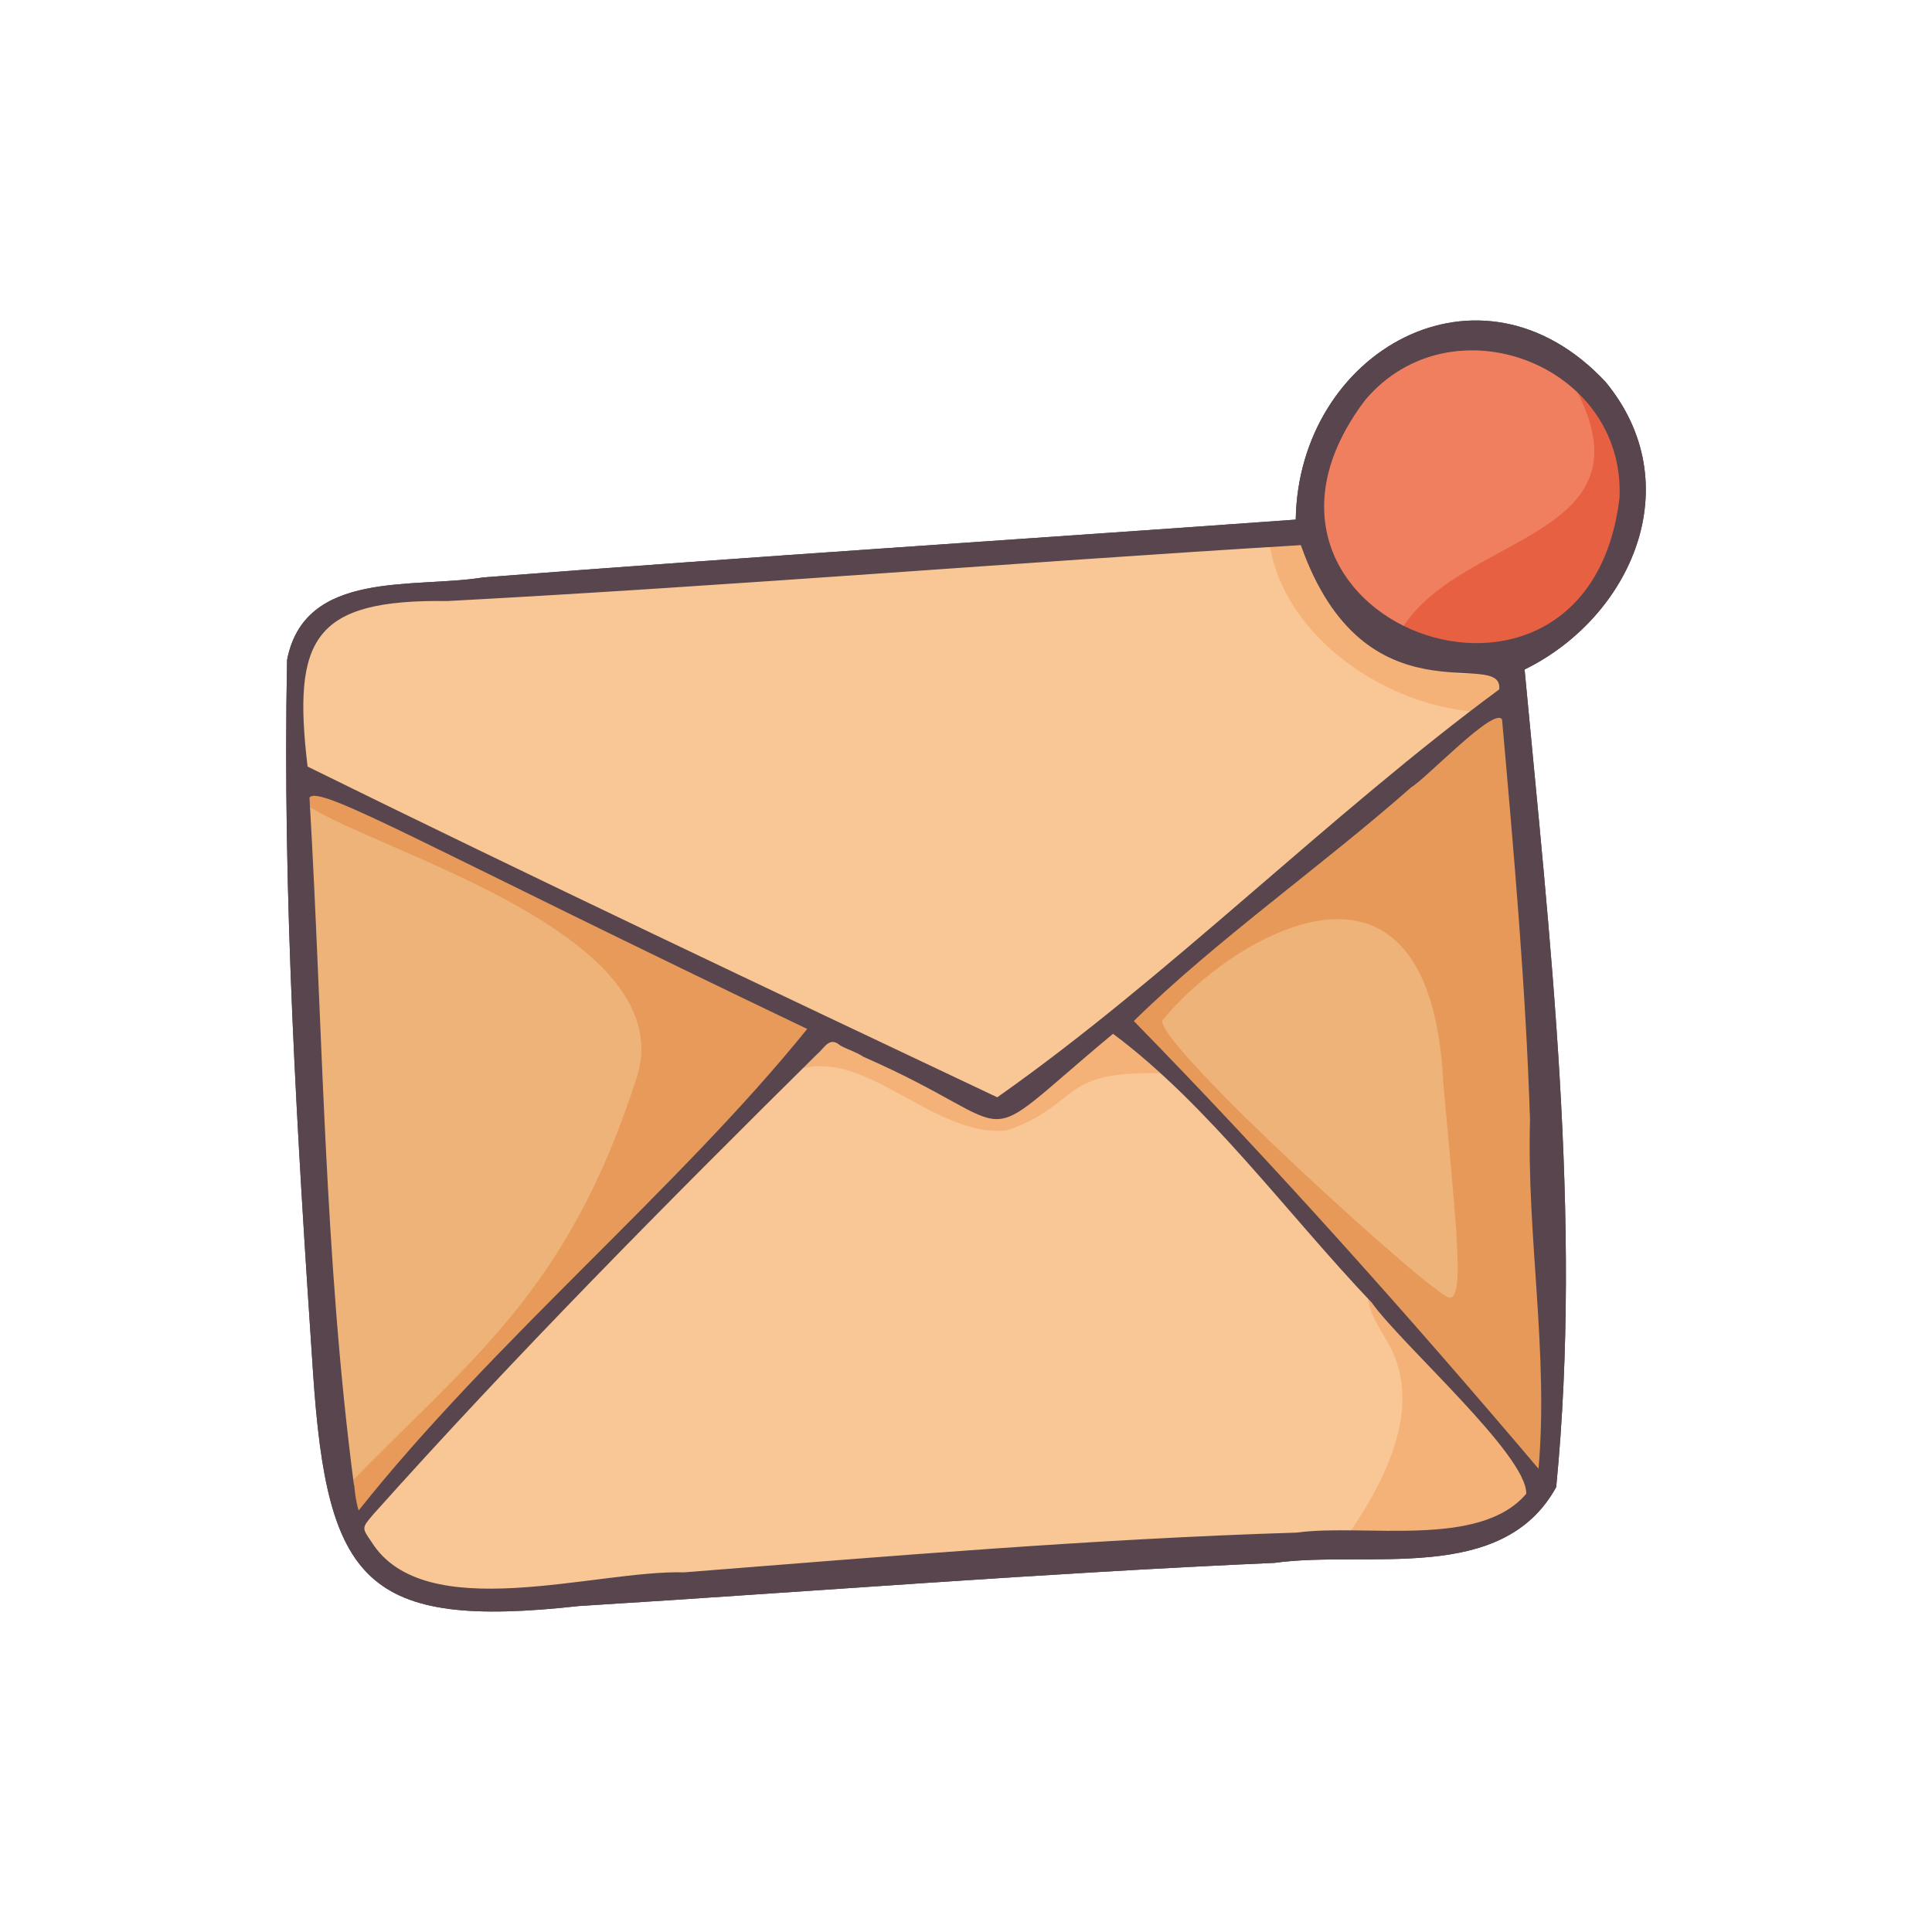
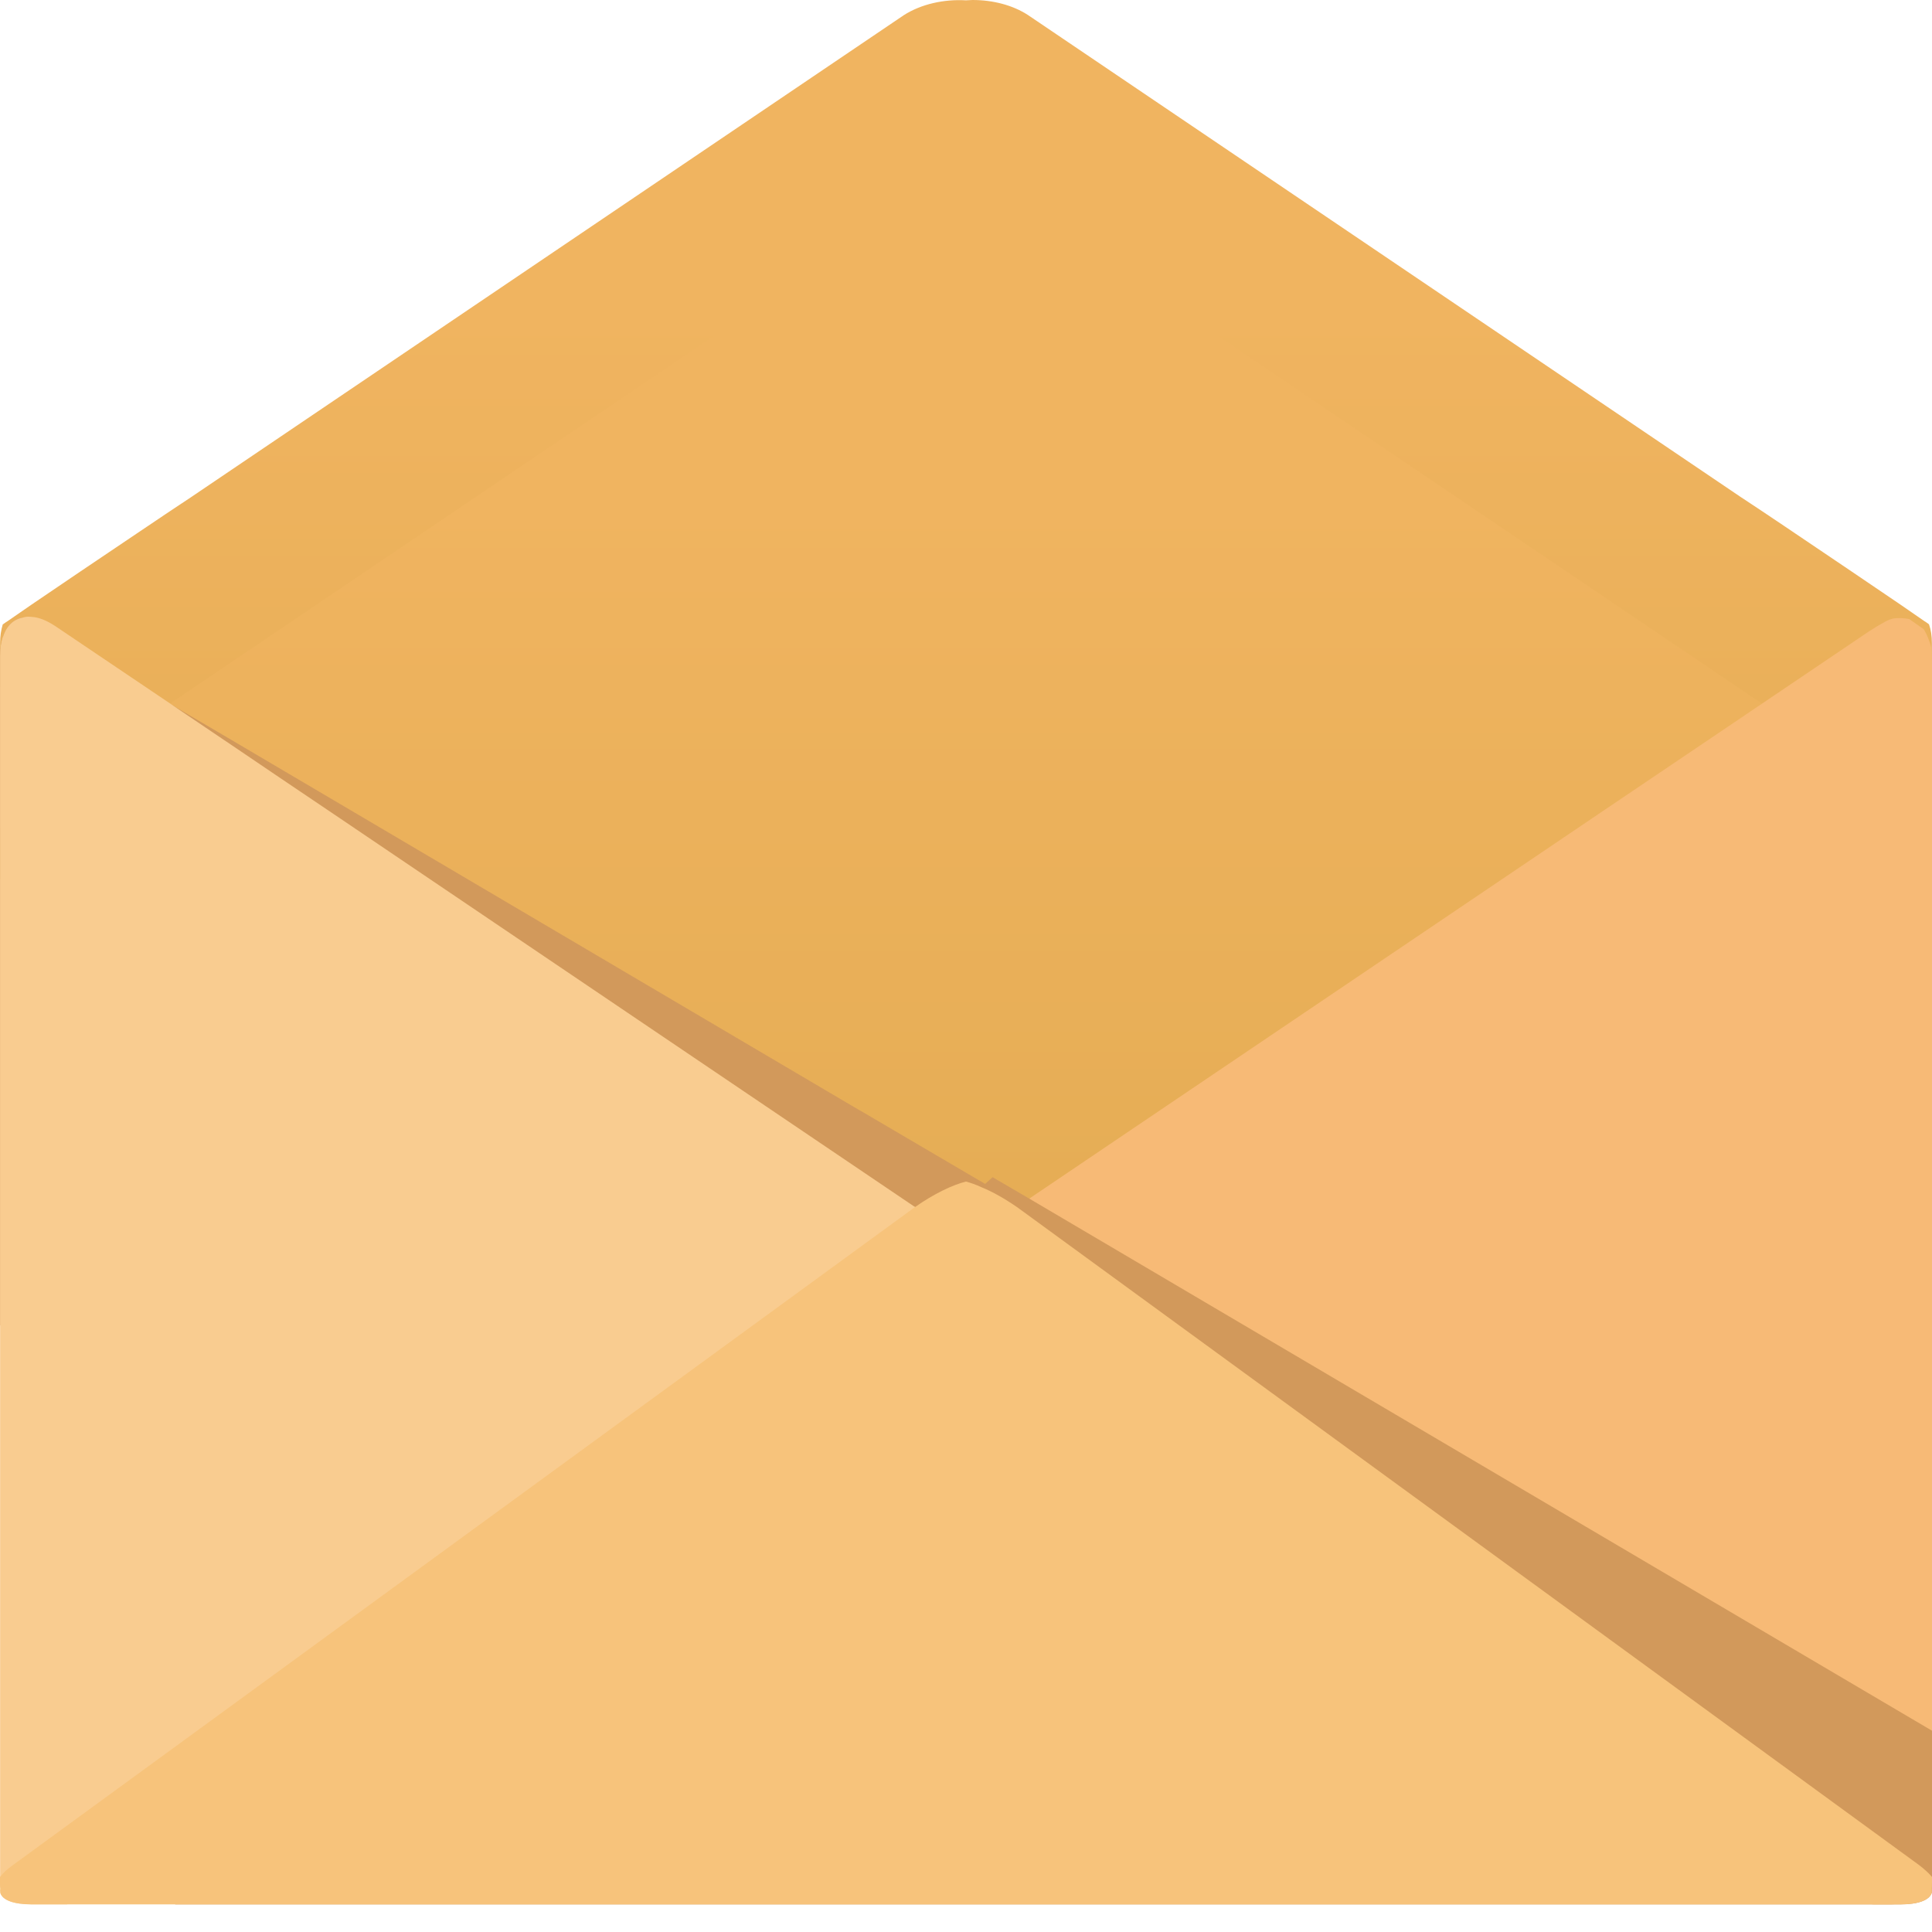
- <svg xmlns="http://www.w3.org/2000/svg" width="50px" height="50px" viewBox="0 0 500 500" enable-background="new 0 0 500 500" id="Layer_1" version="1.1" xml:space="preserve">
+ <svg xmlns="http://www.w3.org/2000/svg" height="800px" width="800px" version="1.1" id="_x35_" viewBox="0 0 512 512" xml:space="preserve">
  <g>
-     <path d="M415.484,98.802c-32.513-34.721-79.476-7.76-80.147,35.672c-70.075,5.061-140.187,9.532-210.236,14.956   c-17.966,2.95-46.232-2.155-50.804,21.342c-1.24,60.734,2.622,123.439,6.731,184.645c3.626,53.981,13.508,66.33,68.775,60.224   c60.022-3.725,119.983-8.527,180.067-11.174c24.076-3.344,58.891,5.813,72.874-19.608c6.803-69.612-1.65-141.737-8.182-211.589   C422.206,159.684,437.387,125.278,415.484,98.802z" fill="#58454D" />
-     <path d="M77.043,200.22c0,0-5.898-37.514,9.685-43.032c15.582-5.518,252.151-20.042,252.151-20.042   c4.725,25.336,29.182,35.889,51.801,32.422v10.905L290.435,263.59l103.159,113.475c0,0,5.993,5.305,4.421,9.628   c-1.572,4.323-3.34,9.825-30.064,11.986c-26.723,2.161-240.453,18.059-255.29,14.639s-21.01-17.39-21.01-17.39   c31.542-38.981,90.779-95.622,122.754-128.713L77.043,200.22z" fill="#F8C795" />
-     <path d="M75.948,203.757c1.387,18.645,7.775,165.614,15.704,192.171c27.501-33.603,95.75-100.981,122.754-128.713   L82.009,202.643L75.948,203.757z" fill="#EEB378" />
-     <path d="M390.679,180.473c3.311,9.848,11.742,179.35,11.263,196.789c0.003-0.001-3.927,9.431-3.927,9.431   l-2.812-7.957c-24.81-27.197-79.607-87.453-104.769-115.146L390.679,180.473z" fill="#E79959" />
-     <path d="M78.493,207.617c14.01,11.338,97.763,32.809,86.448,70.775c-17.928,56.139-43.08,73.162-75.219,106.374   l2.5,10.278c27.972-35.156,90.453-95.77,121.743-128.044c-16.305-7.891-119.075-58.348-132.923-64.358   C81.042,202.643,78.322,204.844,78.493,207.617z" fill="#E79A59" />
-     <path d="M300.817,264.081c17.167-21.182,69.385-53.491,72.724,16.452c3.397,37.389,5.486,55.366,1.619,55.317   C371.292,335.801,299.115,270.172,300.817,264.081z" fill="#EEB378" />
-     <path d="M421.342,128.644c-0.903,52.885-79.569,52.877-80.464-0.002C341.781,75.759,420.447,75.767,421.342,128.644   z" fill="#EF7F5F" />
-     <path d="M361.306,165.467c13.541-28.613,71.728-24.507,43.817-69.473   C446.673,125.25,405.473,189.332,361.306,165.467z" fill="#E86042" />
-     <path d="M348.66,397.5c8.827-12.763,18.431-30.272,12.367-46.224c-2.145-5.547-7.057-10.448-7.144-16.586   C383.813,373.199,433.621,397.979,348.66,397.5z" fill="#F5B278" />
-     <path d="M382.211,184.244c-23.481-1.585-49.898-19.176-53.68-43.572c-0.063-1.503-1.163-0.848-1.857-1.063   c2.548,0.281,10.199-2.208,10.858,0.681c4.542,18.066,20.276,32.047,38.92,33.776c3.01,1.401,13.335-1.867,13.486,0.914   C391.776,180.301,385.478,181.433,382.211,184.244z" fill="#F5B278" />
-     <path d="M290.114,265.562c-43.59,29.075-16.187,30.127-68.243,6.095l0,0c0,0,0,0,0,0c0,0.001,0,0.002,0,0.003   c-1.939-1.313-4.193-1.915-6.217-3.038c-2.967-2.564-4.174,0.662-6.329,2.441c-3.573,3.393-7.276,6.795-10.67,10.423   c20.517-17.927,40.3,13.456,62.018,11.05c19.741-6.929,12.626-16.08,42.436-14.65C299.151,273.383,294.43,269.686,290.114,265.562z   " fill="#F5B278" />
-     <path d="M80.44,208.491C80.44,208.491,80.44,208.491,80.44,208.491c0,0.01,0,0.019-0.001,0.029   c0.006-0.008,0.013-0.011,0.019-0.018C80.452,208.499,80.446,208.495,80.44,208.491z" fill="#58454D" />
-     <path d="M415.484,98.802c-32.513-34.721-79.476-7.76-80.147,35.672c-70.075,5.061-140.187,9.532-210.236,14.956   c-17.966,2.95-46.232-2.155-50.804,21.342c-1.24,60.734,2.622,123.439,6.731,184.645c3.626,53.981,13.508,66.33,68.775,60.224   c60.022-3.725,119.983-8.527,180.067-11.174c24.076-3.344,58.891,5.813,72.874-19.608c6.803-69.612-1.65-141.737-8.182-211.589   C422.206,159.684,437.387,125.278,415.484,98.802z M79.602,198.39c-3.948-33.069,1.459-43.322,36.173-42.84   c73.673-3.927,147.24-10.014,220.881-14.472c16.587,47.003,52.439,26.129,51.346,37.332   c-44.135,32.568-85.588,74.396-129.913,105.57C198.67,255.861,137.943,227.114,79.602,198.39z M92.817,390.914   c-0.665-2.144-0.924-4.199-1.113-6.267c0,0,0,0,0,0c-0.044-0.179-0.088-0.358-0.132-0.537c0,0,0,0,0,0   c-7.701-58.881-8.004-118.475-11.479-177.698c2.571-3.48,30.416,12.844,128.814,59.878   C176.105,306.977,127.444,347.332,92.817,390.914z M394.985,386.587c-12.031,14.276-42.04,7.655-59.379,10.049   c-52.967,1.642-105.775,6.131-158.588,10.288c-22.794-0.661-67.227,14.091-80.923-7.96c-2.497-3.576-2.422-3.553,0.396-6.917   c36.736-41.096,75.699-80.383,114.851-119.111c2.091-1.724,3.251-4.844,6.127-2.363c1.959,1.087,4.142,1.67,6.019,2.941   c0-0.001,0-0.002,0-0.003c0,0,0,0,0,0l0,0c43.69,19.163,26.357,25.786,64.567-5.968c24.75,18.45,45.124,46.642,66.973,69.602v0   C362.693,347.944,395.317,376.665,394.985,386.587z M395.966,289.77c-0.871,30.102,4.838,60.521,2.202,90.333   c-33.718-39.761-68.33-78.598-104.74-115.865c21.112-20.767,48.658-40.084,71.795-60.488c3.874-2.268,21.703-21.151,23.512-17.51   C391.789,220.692,394.85,255.194,395.966,289.77z M419.126,128.862c-8.366,69.663-108.682,31.433-65.848-25.297   C375.498,77.122,420.717,94.233,419.126,128.862z" fill="#58454D" />
+     <linearGradient id="SVGID_1_" gradientUnits="userSpaceOnUse" x1="256" y1="347.889" x2="256" y2="-8.003553e-011">
+       <stop offset="0" style="stop-color:#E1AA50" />
+       <stop offset="0.768" style="stop-color:#F0B460" />
+     </linearGradient>
+     <path style="fill:url(#SVGID_1_);" d="M511.972,170.467v11.507c-0.6,0.427-1.372,0.937-2.143,1.448l-19.117,13.041   c-1.285,0.853-2.828,1.875-4.371,2.984c-7.973,5.283-18.345,12.358-25.203,16.876L293.376,329.769l-5.315,3.58l-15.602,10.569   c-1.972,1.278-4.286,2.301-6.858,2.983c-1.029,0.34-2.229,0.511-3.343,0.681c-0.172,0.085-0.343,0.085-0.428,0.085   c-1.972,0.256-3.943,0.256-5.83,0.171c-1.886,0.085-3.857,0.085-5.829-0.171c-1.285-0.171-2.572-0.427-3.772-0.767   c-2.572-0.681-4.886-1.705-6.858-2.983l-7.029-4.774l-8.572-5.795L50.862,216.324c-1.886-1.279-4.029-2.728-6.429-4.262   c-6-4.006-13.03-8.779-18.774-12.614c-1.543-1.109-3.086-2.131-4.372-2.984L2.171,183.423c-0.771-0.511-1.543-1.022-2.143-1.448   v-11.507c0-1.96,0.257-3.494,0.686-4.943c0-0.084,0.086-0.084,0.086-0.084c0.429-0.341,0.857-0.597,1.371-0.939l6.172-4.262   l12.944-8.779c8.143-5.454,21.431-14.489,29.574-19.859L239.541,4.007c4.544-2.898,10.544-4.262,16.459-3.921   c0.6,0,1.114-0.085,1.715-0.085h0.086c5.315,0,10.63,1.365,14.659,4.007l188.679,127.594c6.772,4.432,17.059,11.421,25.031,16.792   c1.629,1.107,3.172,2.131,4.543,3.067l12.944,8.779l6.172,4.262c0.514,0.341,0.943,0.597,1.371,0.939   C511.715,166.888,511.972,168.507,511.972,170.467z" />
+     <linearGradient id="SVGID_2_" gradientUnits="userSpaceOnUse" x1="256" y1="398.917" x2="256" y2="51.064">
+       <stop offset="0" style="stop-color:#E1AA50" />
+       <stop offset="0.768" style="stop-color:#F0B460" />
+     </linearGradient>
+     <path style="fill:url(#SVGID_2_);" d="M512,221.49v11.441c-0.625,0.443-1.429,0.976-2.141,1.508l-19.179,13.037   c-8.116,5.41-21.407,14.455-29.524,19.866L272.502,394.875c-2.051,1.33-4.371,2.305-6.868,3.015   c-3.032,0.887-6.422,1.153-9.633,0.975c-3.211,0.178-6.601-0.089-9.633-0.975c-2.498-0.71-4.817-1.685-6.868-3.015L50.845,267.341   c-8.117-5.411-21.408-14.456-29.524-19.866L2.142,234.439c-0.712-0.533-1.516-1.065-2.141-1.508V221.49   c0-1.951,0.268-3.548,0.714-4.966c0-0.089,0.089-0.089,0.089-0.089c0.446-0.355,0.892-0.622,1.337-0.977l6.245-4.257l12.934-8.78   c8.116-5.41,21.407-14.455,29.524-19.866L239.499,55.023c4.549-2.927,10.614-4.258,16.501-3.903   c5.887-0.355,12.042,0.975,16.501,3.903l188.655,127.532c8.117,5.411,21.408,14.456,29.524,19.866l12.934,8.78l6.245,4.257   c0.445,0.355,0.891,0.621,1.337,0.977C511.732,217.853,512,219.539,512,221.49z" />
+     <path style="fill:#D2995B;" d="M262.258,314.513v35.968h-1.029l-11.487,0.767H0.028V173.792c0-1.96,0.257-3.58,0.686-4.944   c0-0.085,0.086-0.085,0.086-0.085c0.943-2.983,2.829-4.688,5.315-5.114l10.716,6.307l5.057,2.983l23.06,13.553l1.2,0.681   l14.659,8.609l166.819,98.359l0.343,0.171l33.089,19.433L262.258,314.513z" />
+     <g>
+       <path style="fill:#F9CC90;" d="M266.715,336.247c0,0.085-1.714,1.279-4.457,3.239c-1.715,1.108-3.858,2.558-6.258,4.262    c-1.2,0.767-2.486,1.619-3.857,2.557l-1.972,1.363l-3.772,2.557l-1.629,1.023l-26.66,17.984c-2.829,1.875-5.658,3.835-8.229,5.626    c-4.886,3.324-8.916,6.051-10.287,6.903c-1.972,1.449-10.201,6.99-18.345,12.529l-44.577,30.088l-0.172,0.171l-0.085,0.085    L27.031,498.447c-1.886,1.279-3.943,2.642-5.915,4.006c-1.115,0.767-2.229,1.449-3.343,2.216H8.515    c-4.972,0-7.801-1.108-8.401-2.983c0-0.085,0-0.085,0-0.085c0-0.341-0.086-0.597,0-1.023c-0.086-0.512-0.086-1.023-0.086-1.62    V173.792c0-1.96,0.257-3.58,0.686-4.944c0-0.085,0.086-0.085,0.086-0.085c0.943-2.983,2.829-4.688,5.315-5.114    c0.771-0.256,1.457-0.256,2.229-0.171c1.886,0.085,4.029,0.938,6.344,2.472l30.346,20.456l1.114,0.767l13.116,8.864    c0.257,0.171,0.514,0.341,0.771,0.512c8.058,5.455,20.745,14.064,28.632,19.348l153.446,103.729    c0.172,0.085,0.343,0.171,0.429,0.256c0.257,0.171,0.514,0.341,0.771,0.512c2.057,1.363,4.029,2.728,5.829,3.92    c3.001,1.96,5.401,3.665,6.858,4.688c0.857,0.512,1.458,0.852,1.543,0.937c0.343,0.255,2.486,1.705,4.715,3.324    c0.086,0,0.086,0.085,0.171,0.085C264.744,334.968,266.715,336.161,266.715,336.247z" />
+       <g>
+         <path style="fill:#F7BA76;" d="M511.865,171.974c0.074,1,0.134,2.92,0.134,4.267v320.232c0,1.347,0,2.708,0,3.025     c0,0.317-0.089,1.248-0.089,1.419c0,0.171,0,0.311,0,0.666c0,0,0,0.02,0,0.044c0,0.024-0.783,0.723-1.74,1.551     c-0.957,0.829-7.747,1.507-9.094,1.507h-4.378c-1.347,0-3.365-0.612-4.486-1.359l-5.204-3.489     c-1.12-0.748-2.95-1.976-4.066-2.731L332.776,395.641c-1.116-0.754-2.942-1.988-4.058-2.742l-14.324-9.753     c-1.112-0.76-2.935-1.999-4.05-2.754l-14.412-9.754c-1.113-0.758-2.938-1.994-4.055-2.747l-24.216-16.33     c-1.117-0.753-2.944-1.984-4.062-2.736l-1.734-1.167c-1.117-0.752-2.95-1.976-4.072-2.72c0,0-0.635-0.421-1.795-1.219     c-6.155-4.257-10.704-7.362-10.704-7.451c0-0.089,1.963-1.329,4.282-2.926c2.318-1.597,2.885-1.986,2.885-1.986     c1.111-0.762,2.161-1.484,2.332-1.607c0.172-0.122,2.109-1.383,3.214-2.152c0,0,5.125-3.567,10.657-7.204     c0.268-0.178,0.268-0.178,0.268-0.178c0.294-0.195,0.595-0.394,0.668-0.443c0.073-0.049,0.954-0.617,1.74-1.153     c0.785-0.536,2.341-1.592,3.457-2.346l146.508-98.984c1.116-0.754,2.941-1.989,4.056-2.745l25.377-17.123     c1.117-0.753,2.944-1.985,4.06-2.739l40.451-27.324c1.116-0.754,3-1.892,4.187-2.529c0,0,1.065-0.637,2.169-0.881     c1.104-0.244,3.079-0.189,4.389,0.123l3.792,2.662C510.562,167.836,511.791,170.974,511.865,171.974z" />
+       </g>
+     </g>
+     <path style="fill:#D2995B;" d="M511.999,458.657v40.265c0,0.62,0,1.153-0.089,1.685c0.089,0.355,0,0.621,0,0.976c0,0,0,0,0,0.089   c-0.625,1.862-3.48,3.014-8.385,3.014H46.383l90.001-80.084l0.089-0.089l112.657-100.216l10.972-9.668l2.942-2.661l9.723,5.677   L511.999,458.657z" />
+     <path style="fill:#F7C37B;" d="M511.999,497.414v1.508c0,0.62,0,1.153-0.089,1.685c0.089,0.355,0,0.621,0,0.976c0,0,0,0,0,0.089   c-0.625,1.862-3.48,3.014-8.385,3.014H8.474c-4.905,0-7.76-1.152-8.385-3.014c0-0.089,0-0.089,0-0.089c0-0.355-0.089-0.621,0-0.976   C0,500.075,0,499.542,0,498.922v-1.508c0.803-1.064,1.963-2.128,3.479-3.193L241.549,320.57c0.089,0,0.089-0.088,0.179-0.176   c0.268-0.178,0.536-0.355,0.803-0.532c4.905-3.46,9.901-5.855,13.469-6.74c1.249,0.354,2.586,0.797,4.104,1.507   c2.854,1.153,6.154,3.016,9.365,5.233c0.356,0.265,0.624,0.443,0.981,0.708l238.069,173.651   C510.035,495.374,511.195,496.438,511.999,497.414z" />
  </g>
</svg>
